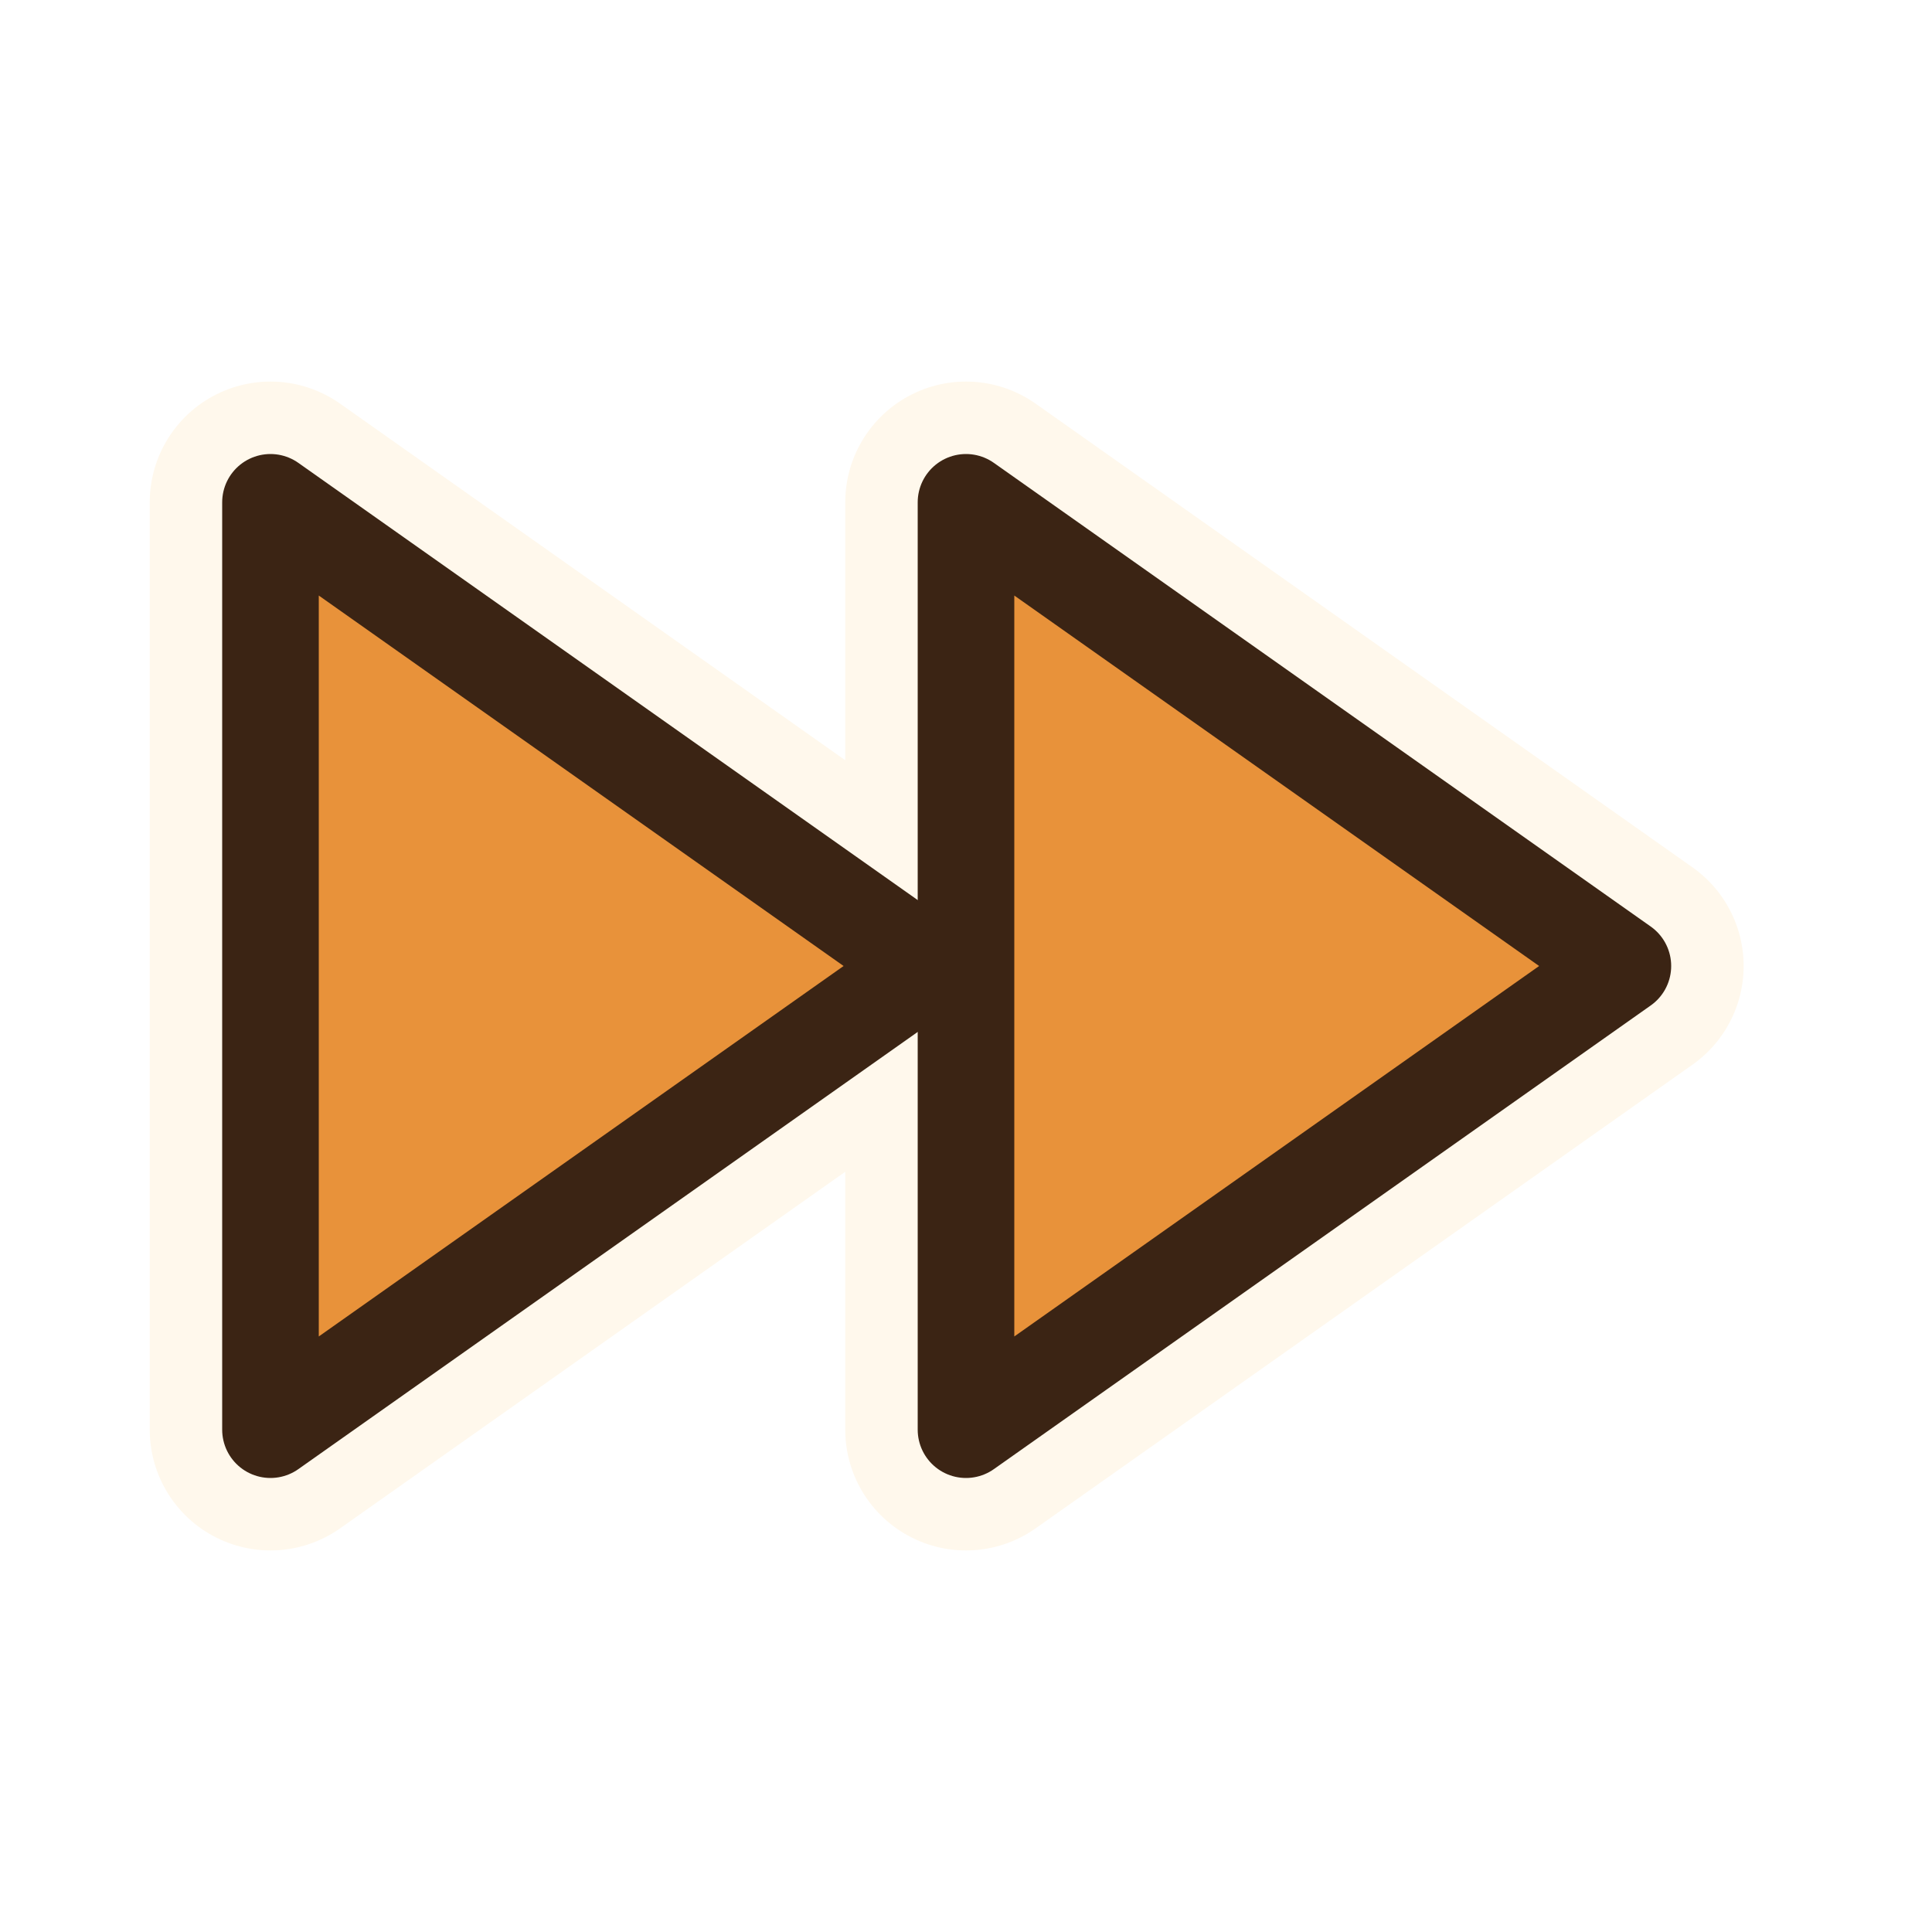
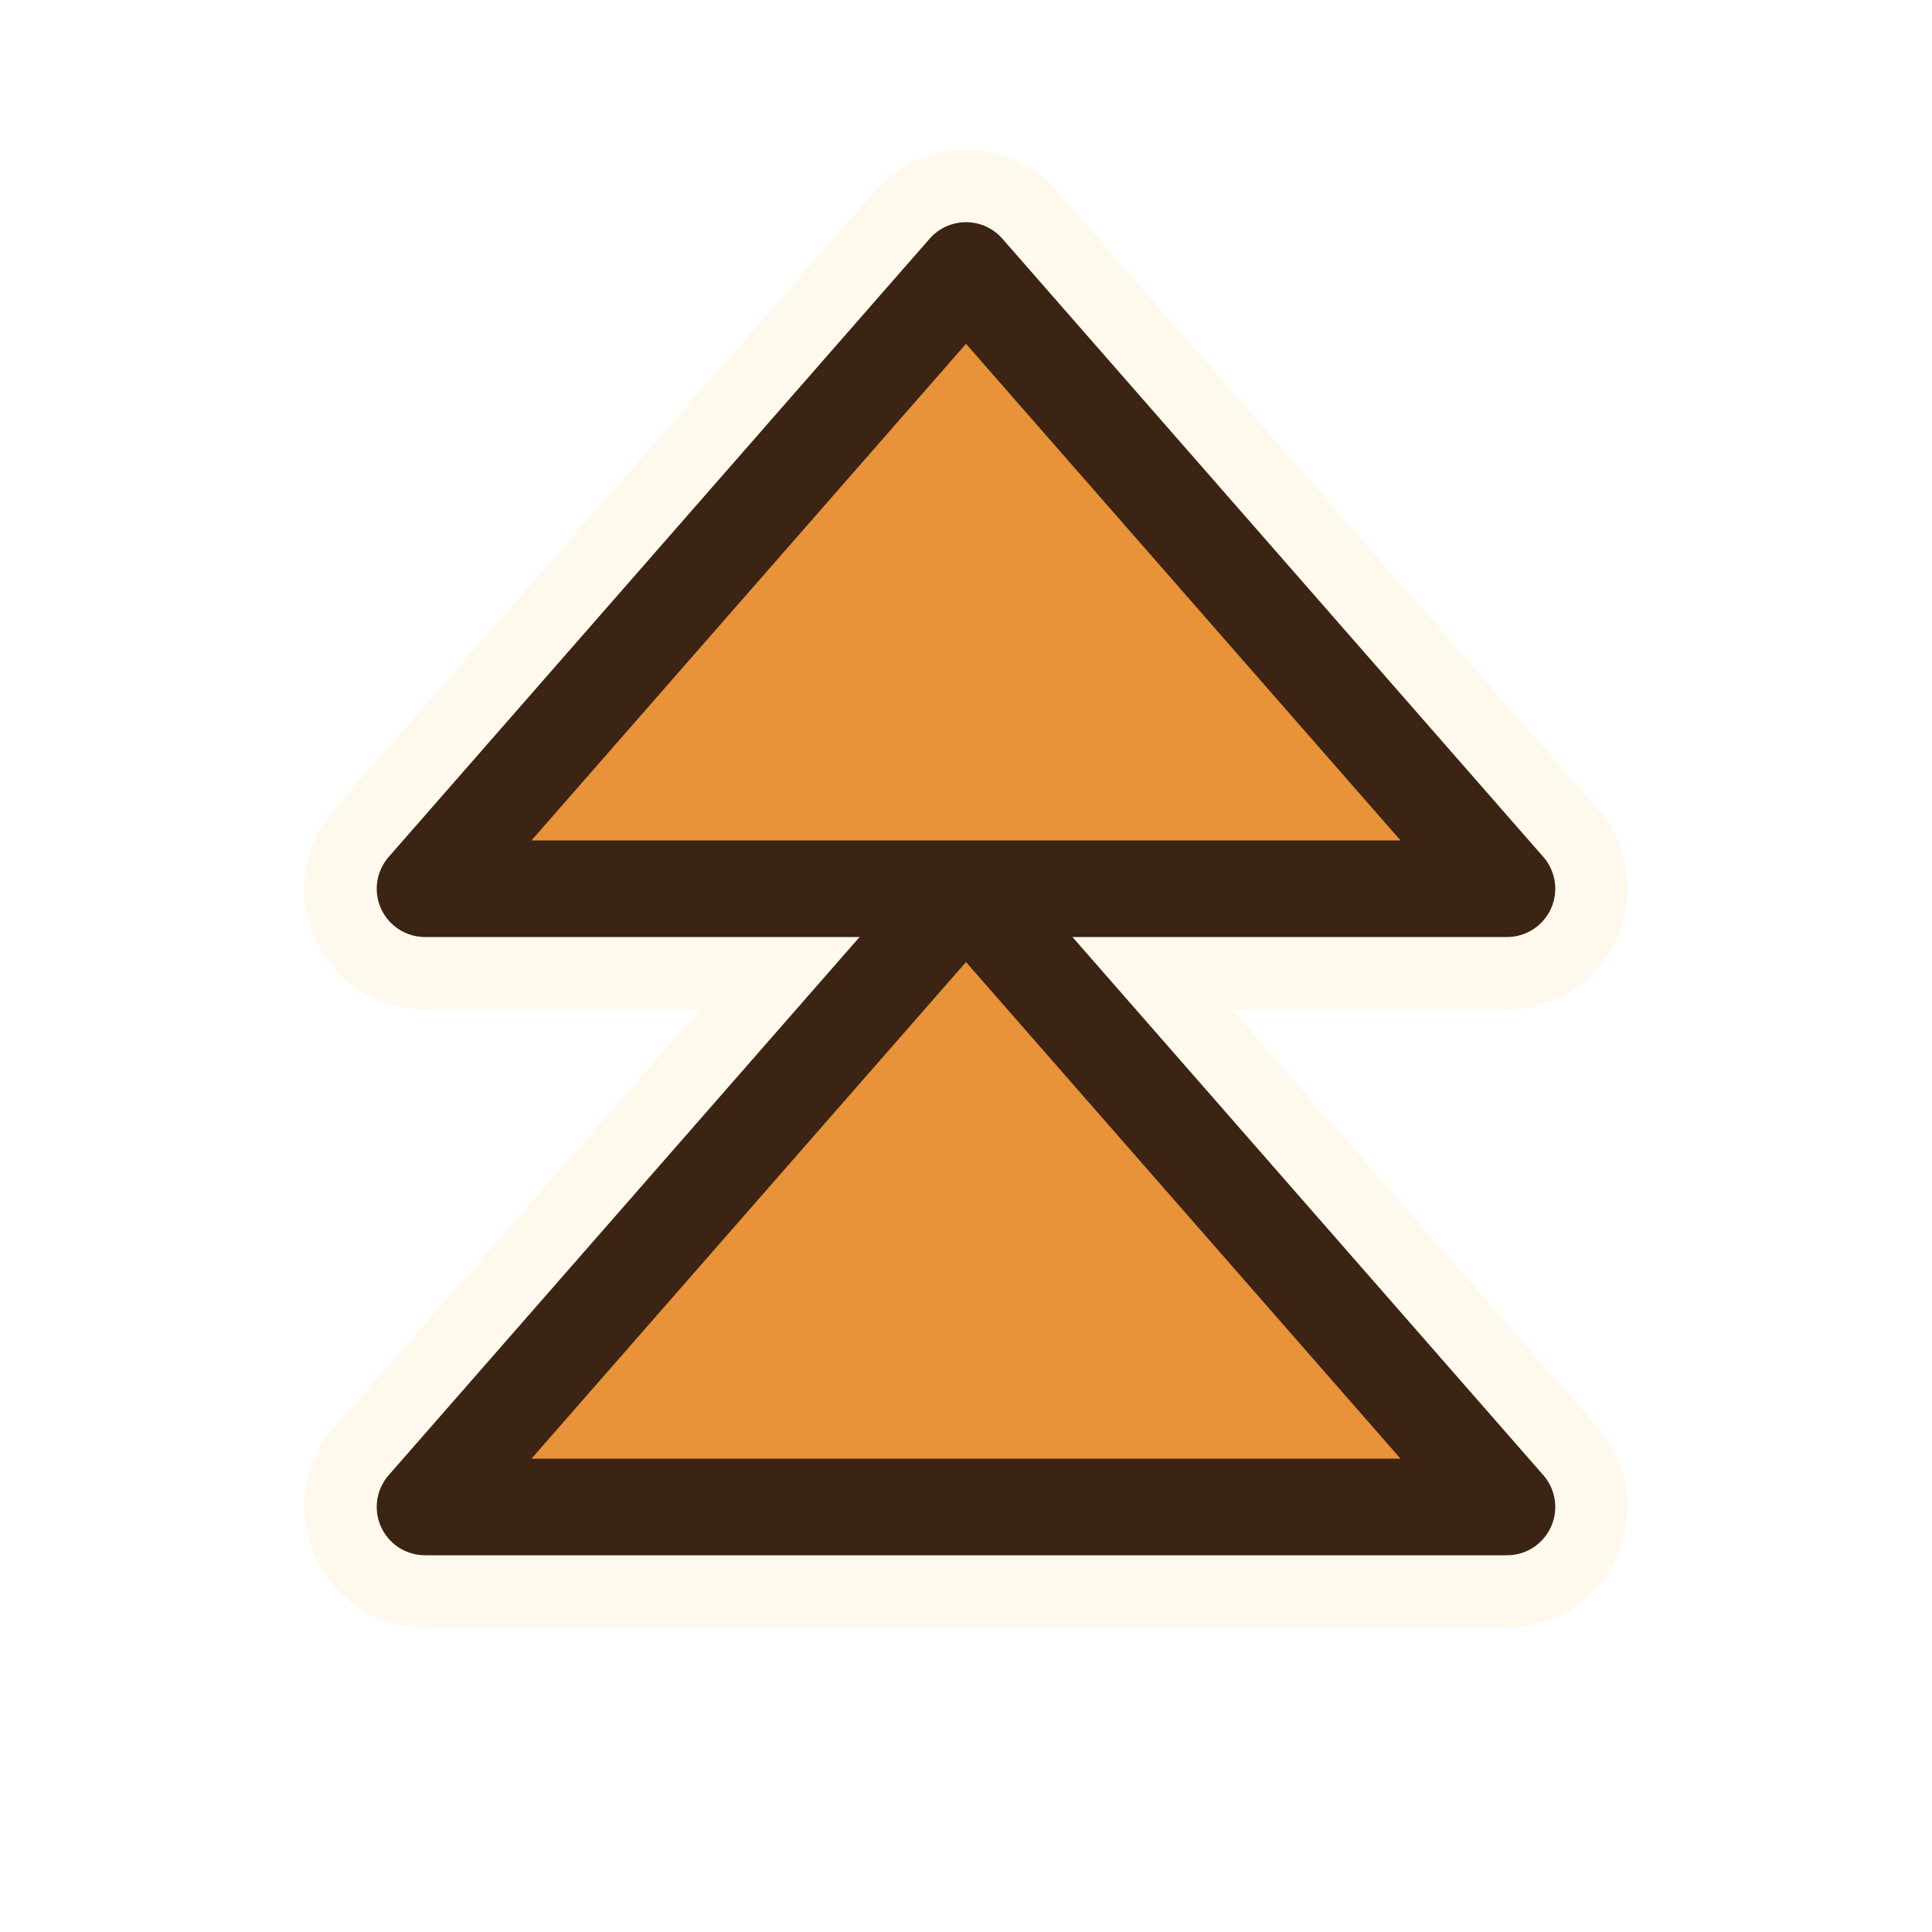
<svg xmlns="http://www.w3.org/2000/svg" viewBox="0 0 100 100" role="img" aria-labelledby="t">
  <g stroke-linejoin="round" stroke-linecap="round">
    <g fill="#fff8ec" stroke="#fff8ec" stroke-width="12.5">
-       <path d="M14 26L48 50L14 74Z" fill="#fff8ec" />
-       <path d="M50 26L84 50L50 74Z" fill="#fff8ec" />
+       <path d="M50 46L78 78H22Z" fill="#fff8ec" />
+       <path d="M50 14L78 46H22Z" fill="#fff8ec" />
    </g>
    <g stroke="#3b2414" stroke-width="5">
-       <path d="M14 26L48 50L14 74Z" fill="#e8923a" />
-       <path d="M50 26L84 50L50 74Z" fill="#e8923a" />
+       <path d="M50 46L78 78H22Z" fill="#e8923a" />
+       <path d="M50 14L78 46H22Z" fill="#e8923a" />
    </g>
  </g>
</svg>
